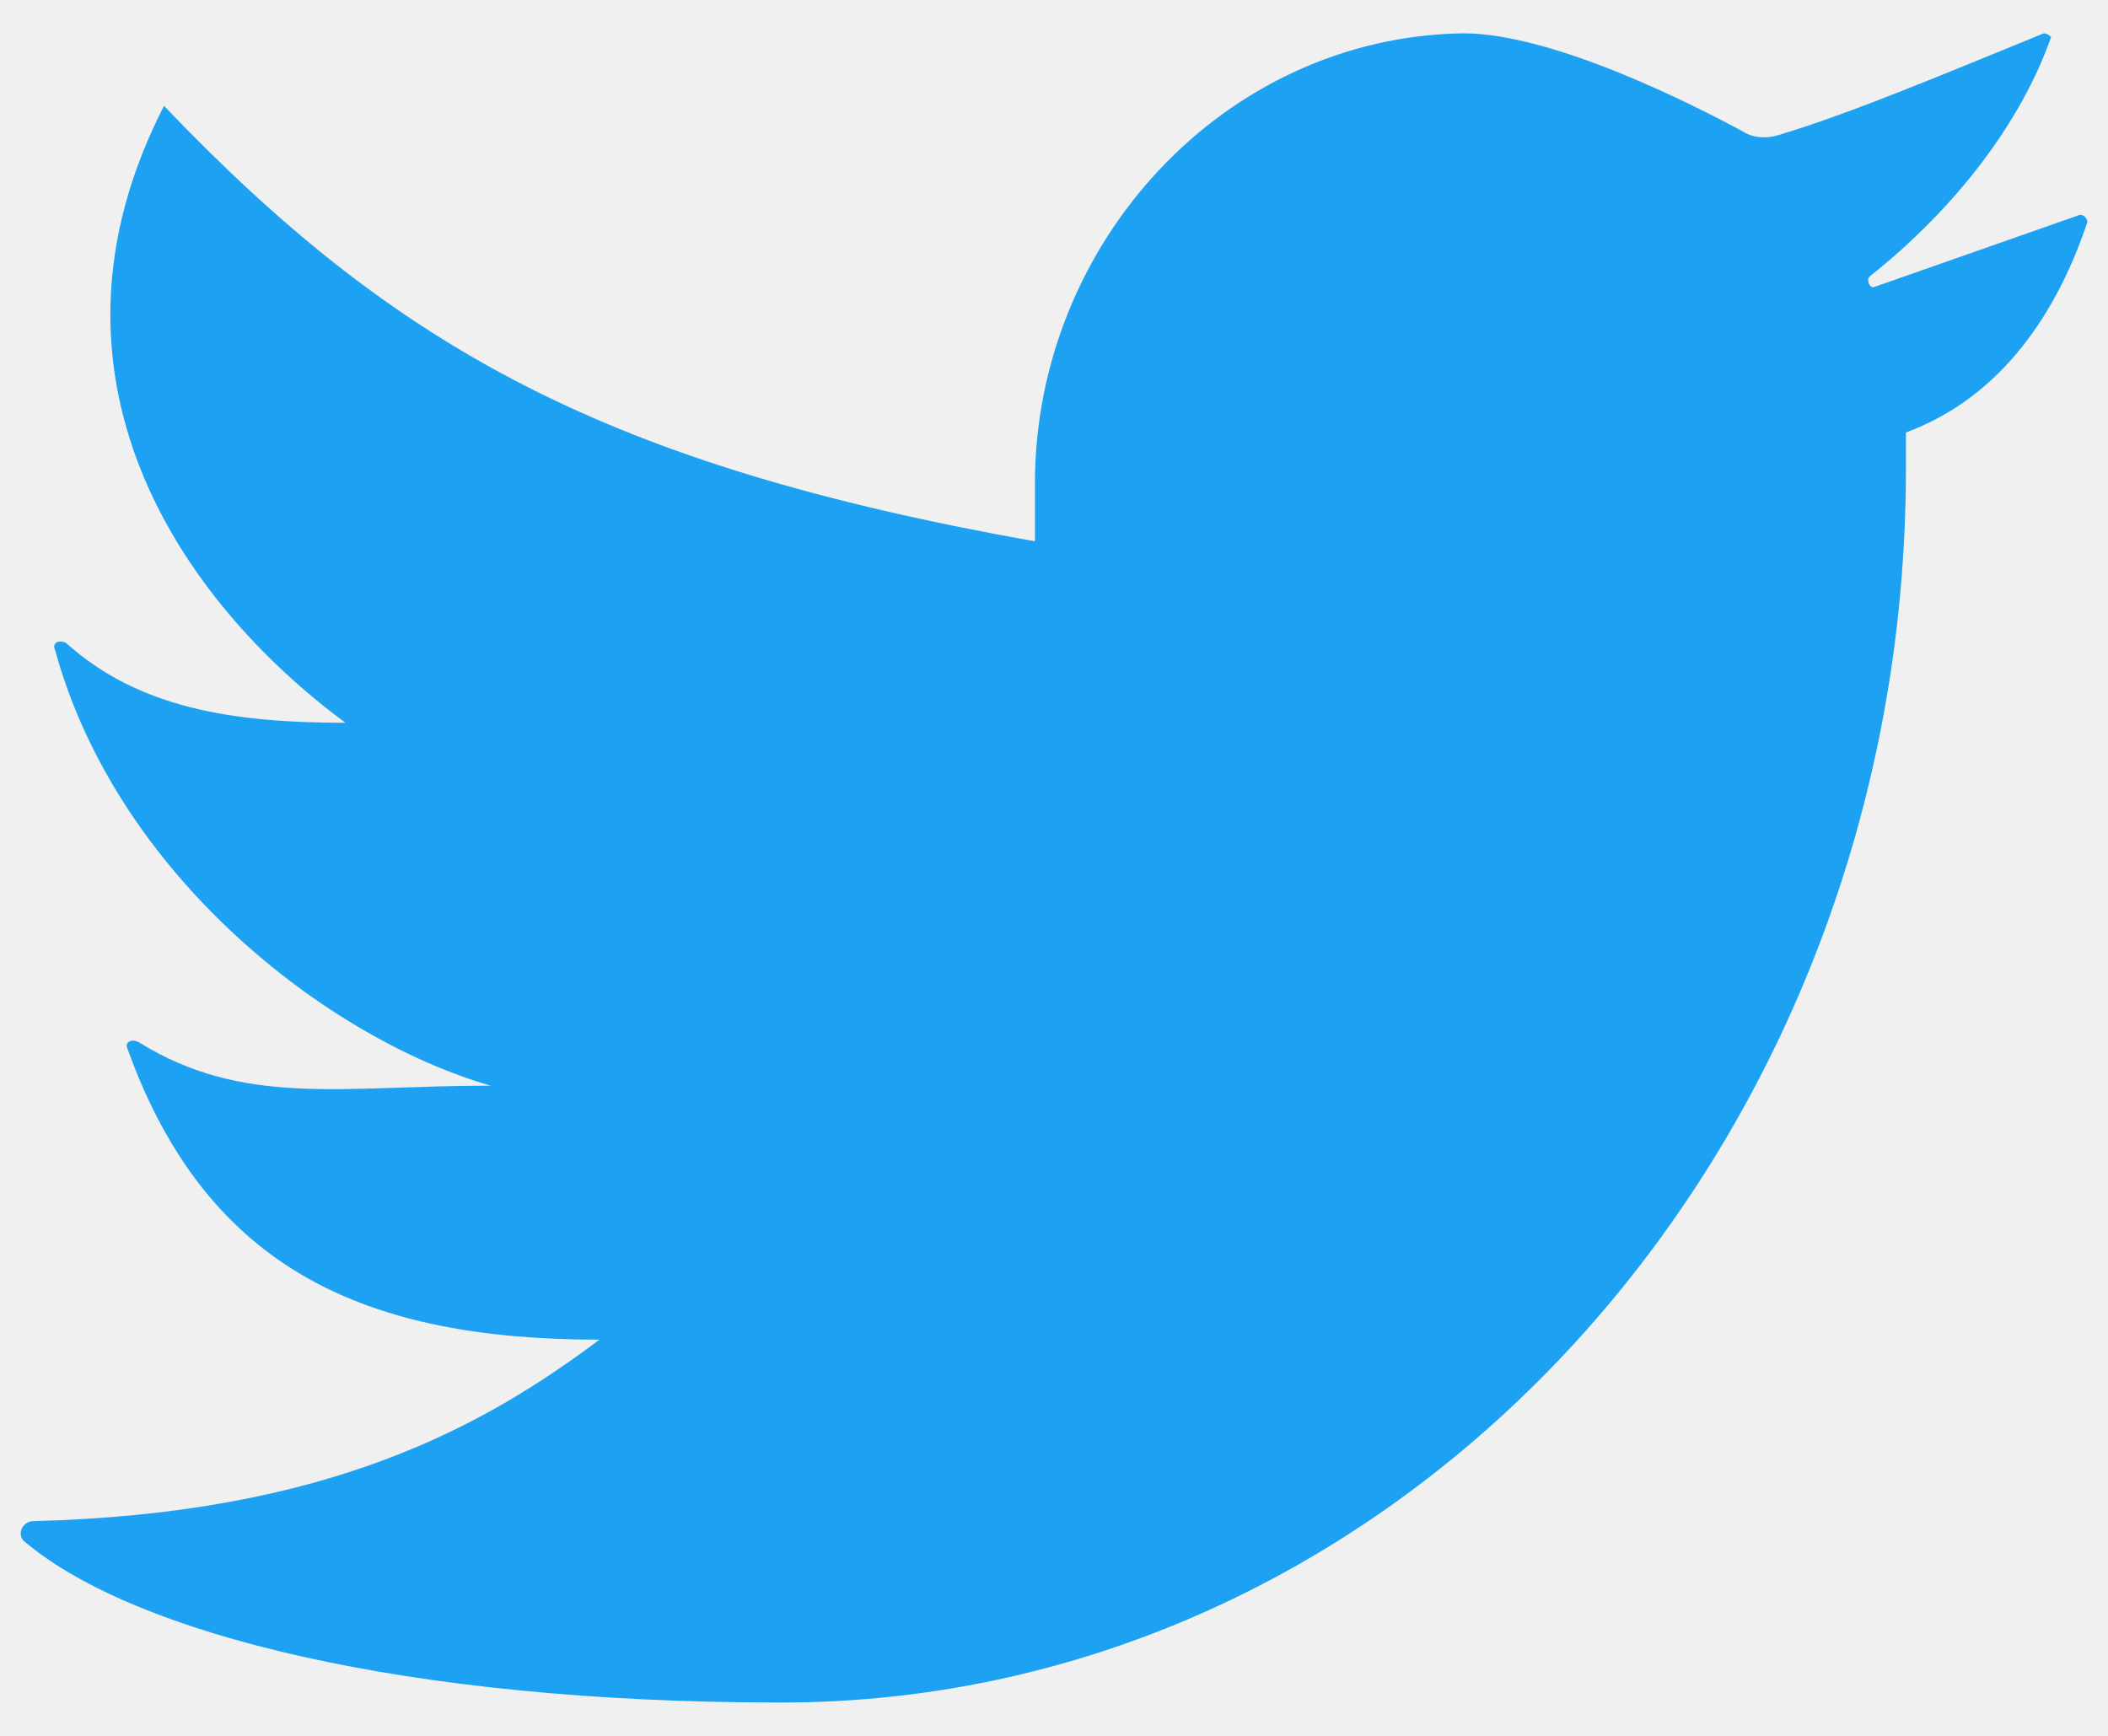
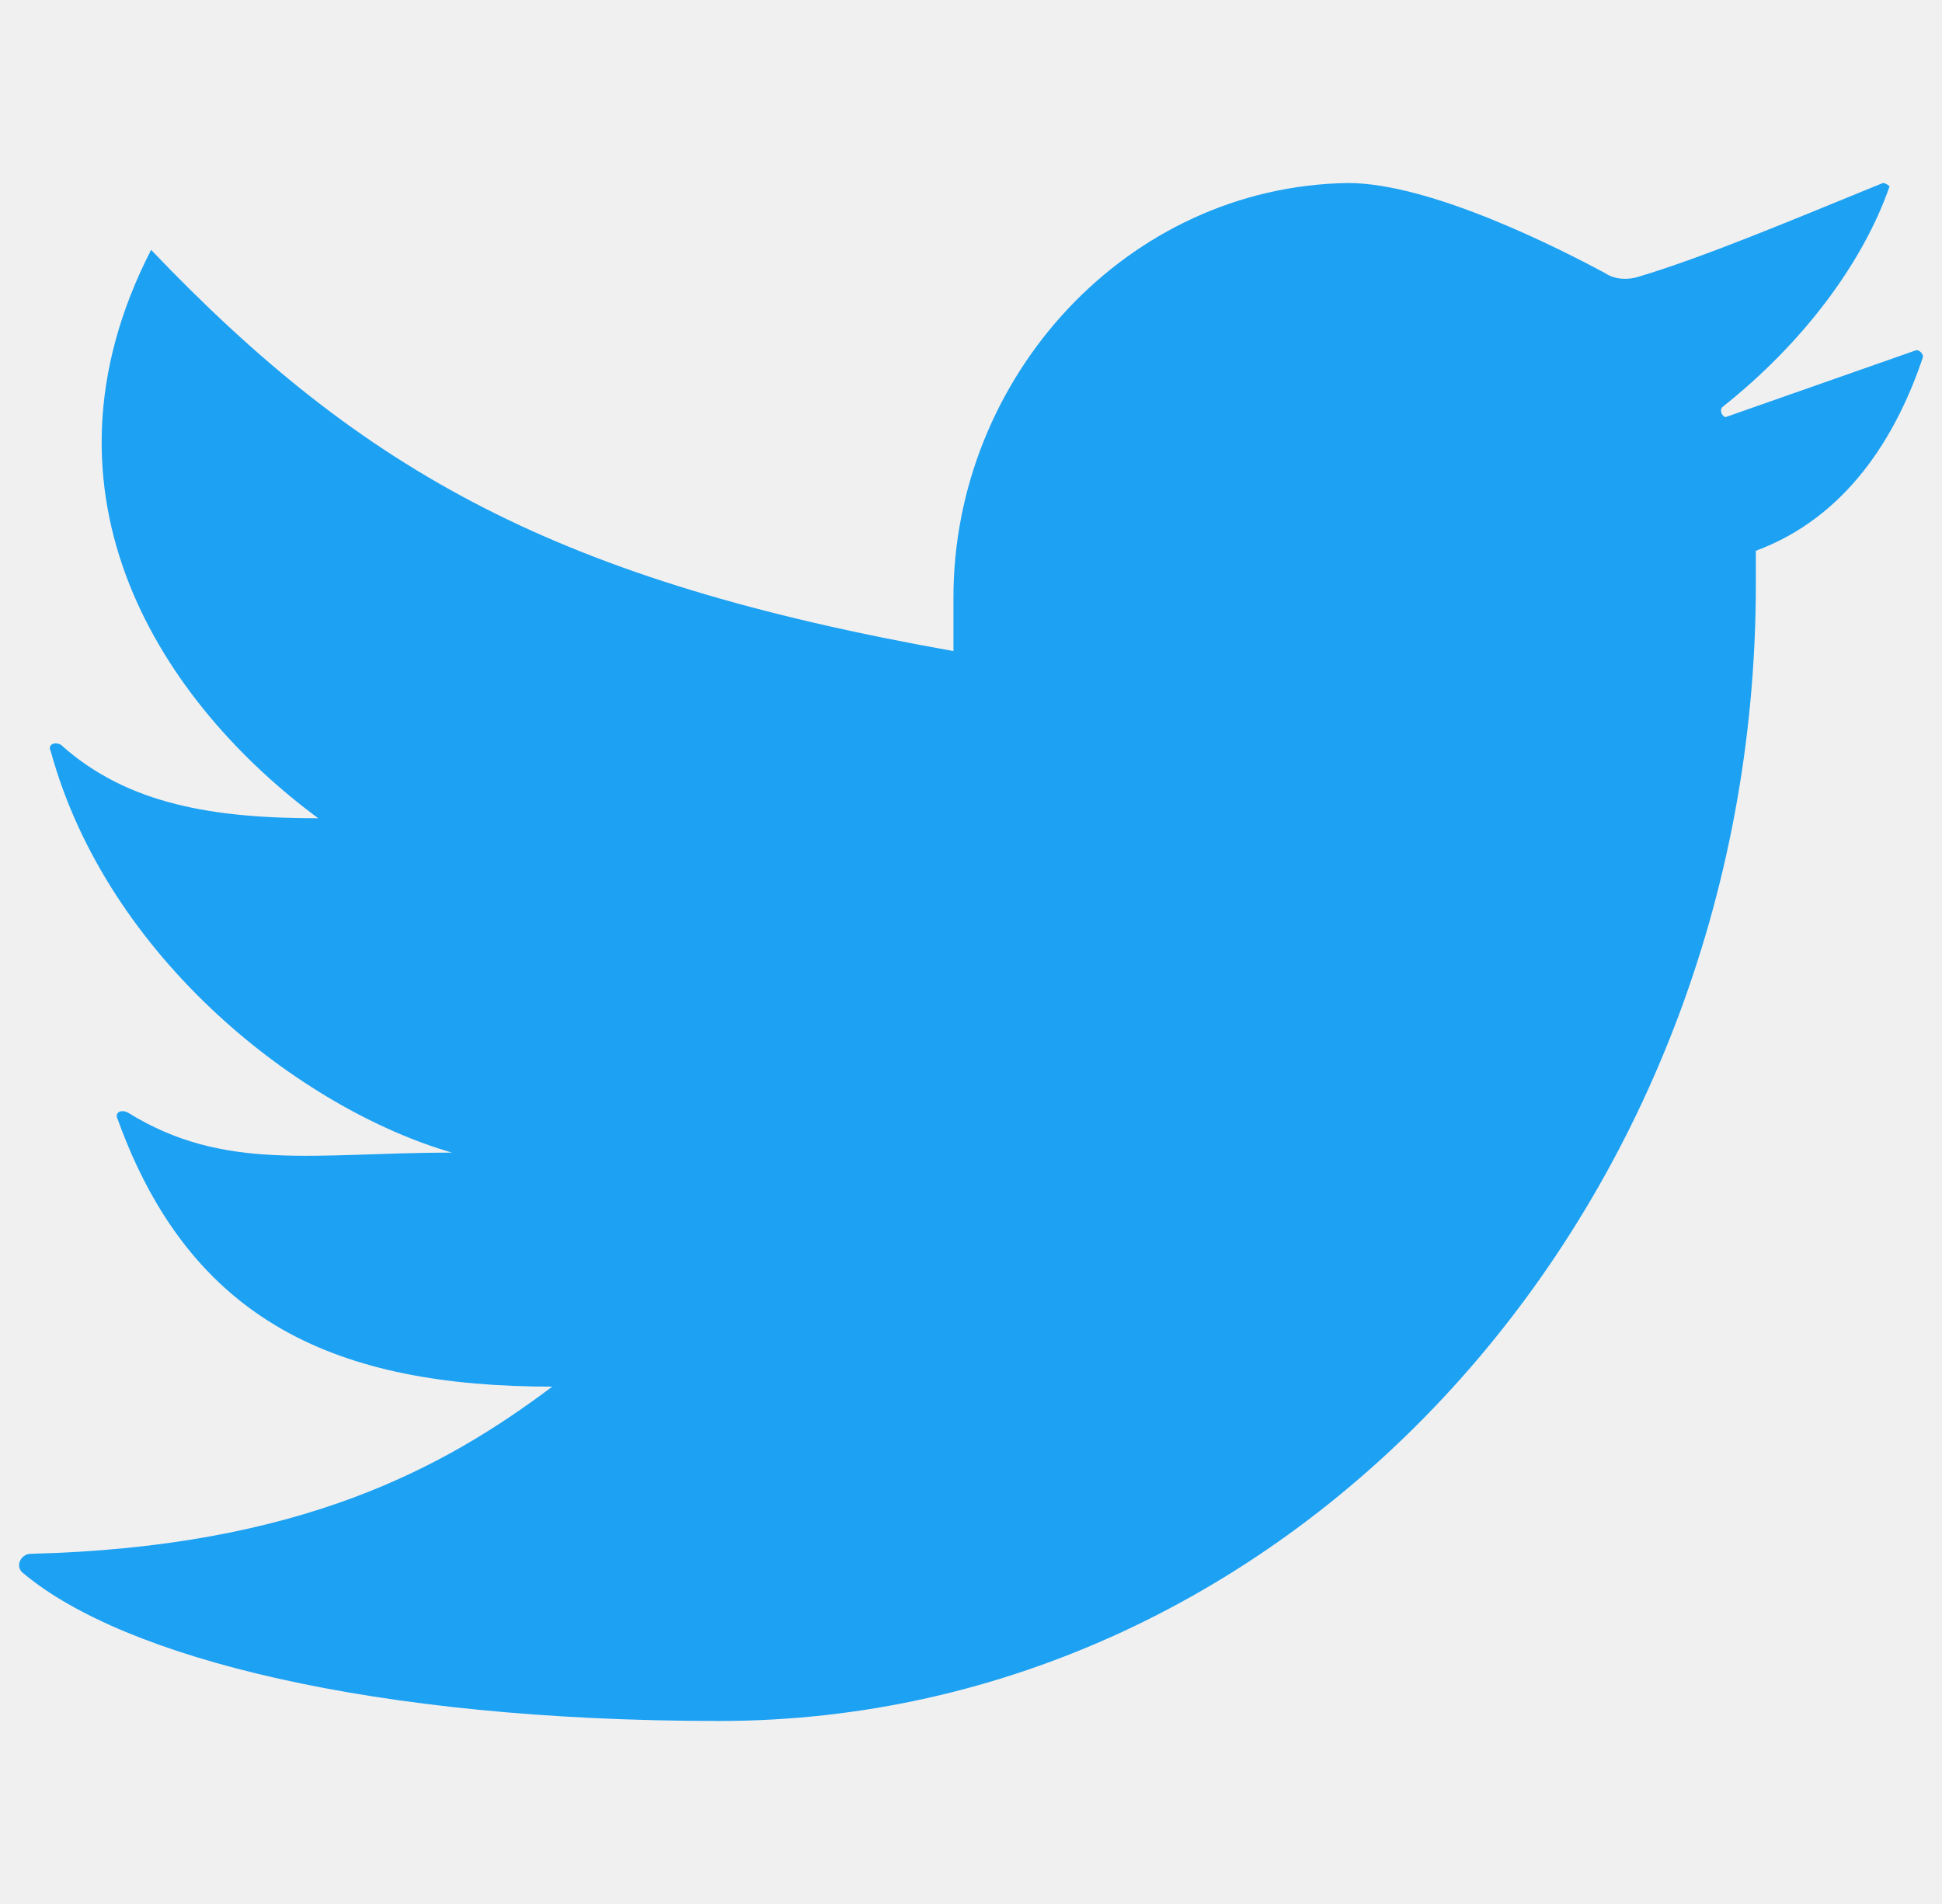
- <svg xmlns="http://www.w3.org/2000/svg" width="51" height="42" viewBox="0 0 51 42" fill="none">
-   <path d="M35.4 0.806C29.605 0.894 25.039 5.898 25.039 11.693V13.098C14.679 11.254 9.587 8.445 3.968 2.562C0.631 9.059 4.319 14.503 8.358 17.488C5.636 17.488 3.353 17.137 1.597 15.556C1.422 15.469 1.246 15.556 1.334 15.732C2.826 21.176 7.919 25.127 11.87 26.268C8.27 26.268 5.899 26.795 3.353 25.214C3.177 25.127 3.002 25.214 3.09 25.39C5.021 30.745 8.884 32.414 14.503 32.414C11.694 34.521 7.919 36.628 0.807 36.804C0.543 36.804 0.368 37.155 0.631 37.33C3.265 39.525 9.762 41.194 18.893 41.194C33.907 41.194 46.111 27.848 46.111 11.342V10.464C48.482 9.586 49.798 7.479 50.501 5.372C50.501 5.284 50.413 5.196 50.325 5.196L45.321 6.952C45.233 6.952 45.145 6.777 45.233 6.689C47.34 5.021 48.921 2.913 49.623 0.894C49.623 0.894 49.535 0.806 49.447 0.806C47.077 1.772 44.794 2.738 43.038 3.265C42.775 3.352 42.423 3.352 42.16 3.177C41.019 2.562 37.595 0.806 35.4 0.806Z" fill="#1DA1F2" />
+ <svg xmlns="http://www.w3.org/2000/svg" width="51" height="50" viewBox="0 0 51 50" fill="none">
+   <g clip-path="url(#clip0_6_36)">
+     <path d="M35.4 4.806C29.605 4.894 25.039 9.898 25.039 15.693V17.098C14.679 15.254 9.587 12.445 3.968 6.562C0.631 13.059 4.319 18.503 8.358 21.488C5.636 21.488 3.353 21.137 1.597 19.556C1.422 19.469 1.246 19.556 1.334 19.732C2.826 25.176 7.919 29.127 11.87 30.268C8.27 30.268 5.899 30.795 3.353 29.214C3.177 29.127 3.002 29.214 3.09 29.39C5.021 34.745 8.884 36.414 14.503 36.414C11.694 38.521 7.919 40.628 0.807 40.804C0.543 40.804 0.368 41.155 0.631 41.33C3.265 43.525 9.762 45.194 18.893 45.194C33.907 45.194 46.111 31.848 46.111 15.342V14.464C48.482 13.586 49.798 11.479 50.501 9.372C50.501 9.284 50.413 9.196 50.325 9.196L45.321 10.952C45.233 10.952 45.145 10.777 45.233 10.689C47.34 9.021 48.921 6.913 49.623 4.894C49.623 4.894 49.535 4.806 49.447 4.806C47.077 5.772 44.794 6.738 43.038 7.265C42.775 7.352 42.423 7.352 42.16 7.177C41.019 6.562 37.595 4.806 35.4 4.806Z" fill="#1DA1F2" />
+   </g>
+   <defs>
+     <clipPath id="clip0_6_36">
+       <rect width="50" height="50" fill="white" transform="translate(0.5)" />
+     </clipPath>
+   </defs>
</svg>
